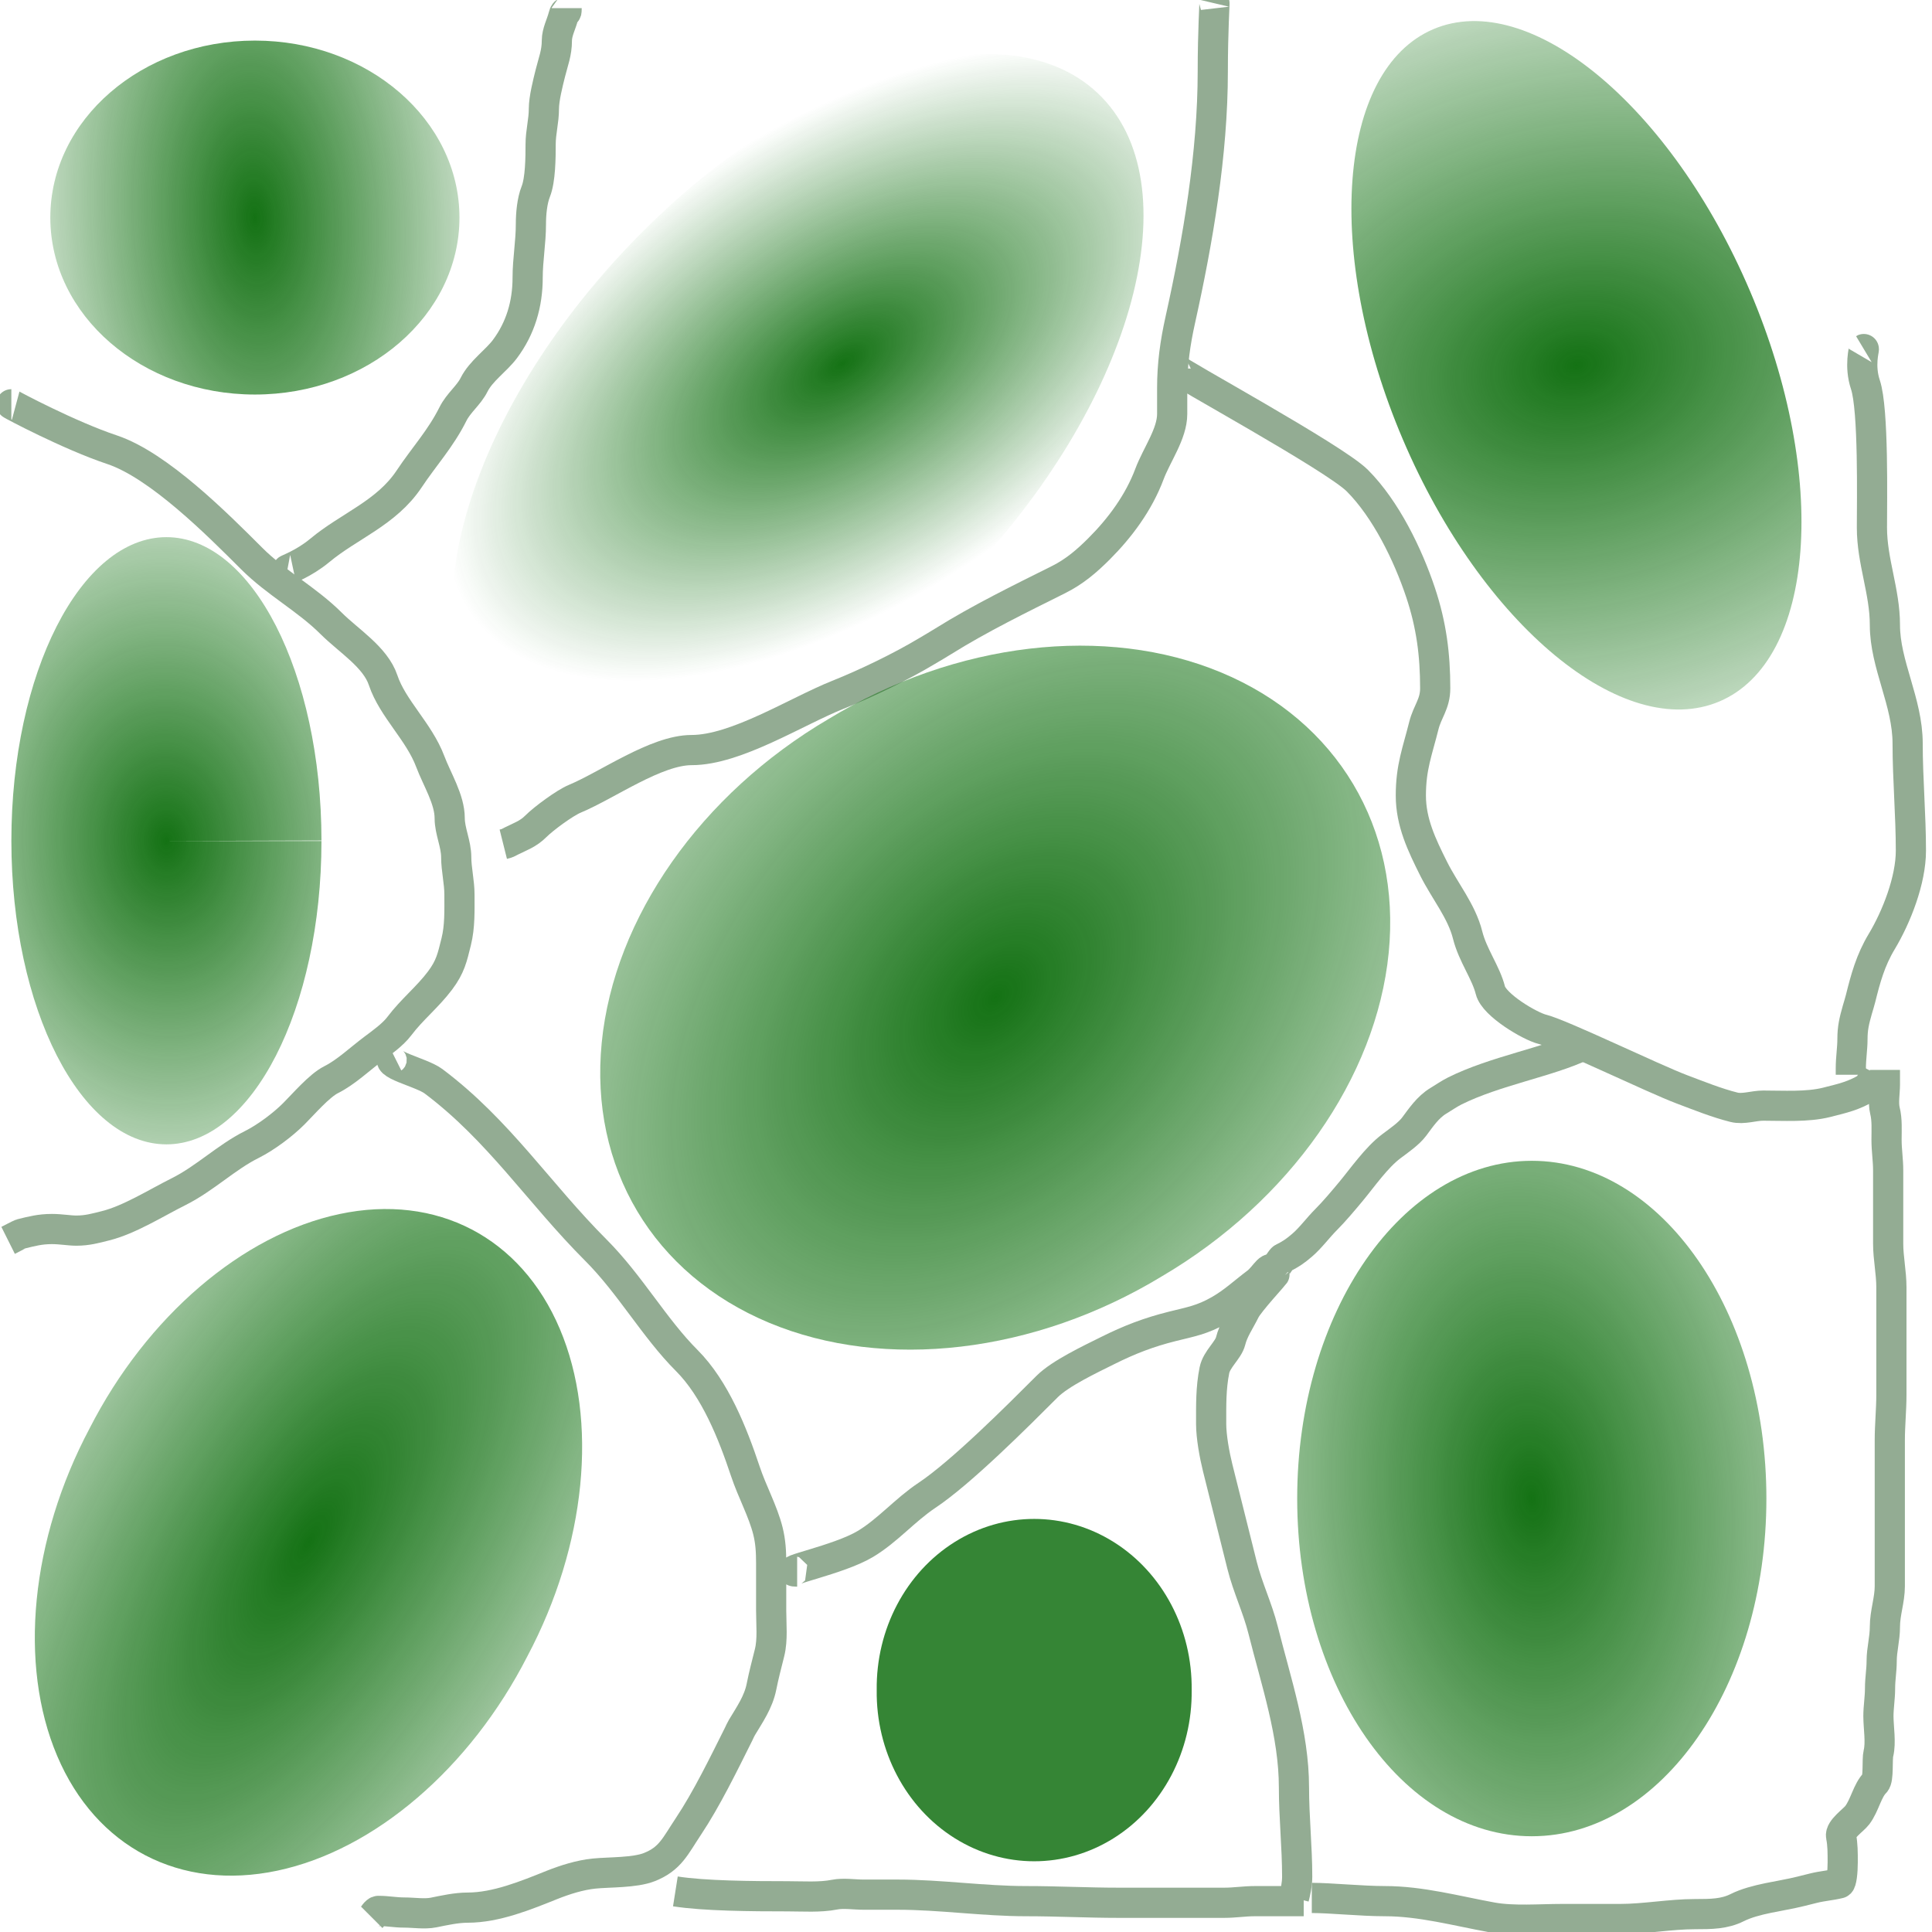
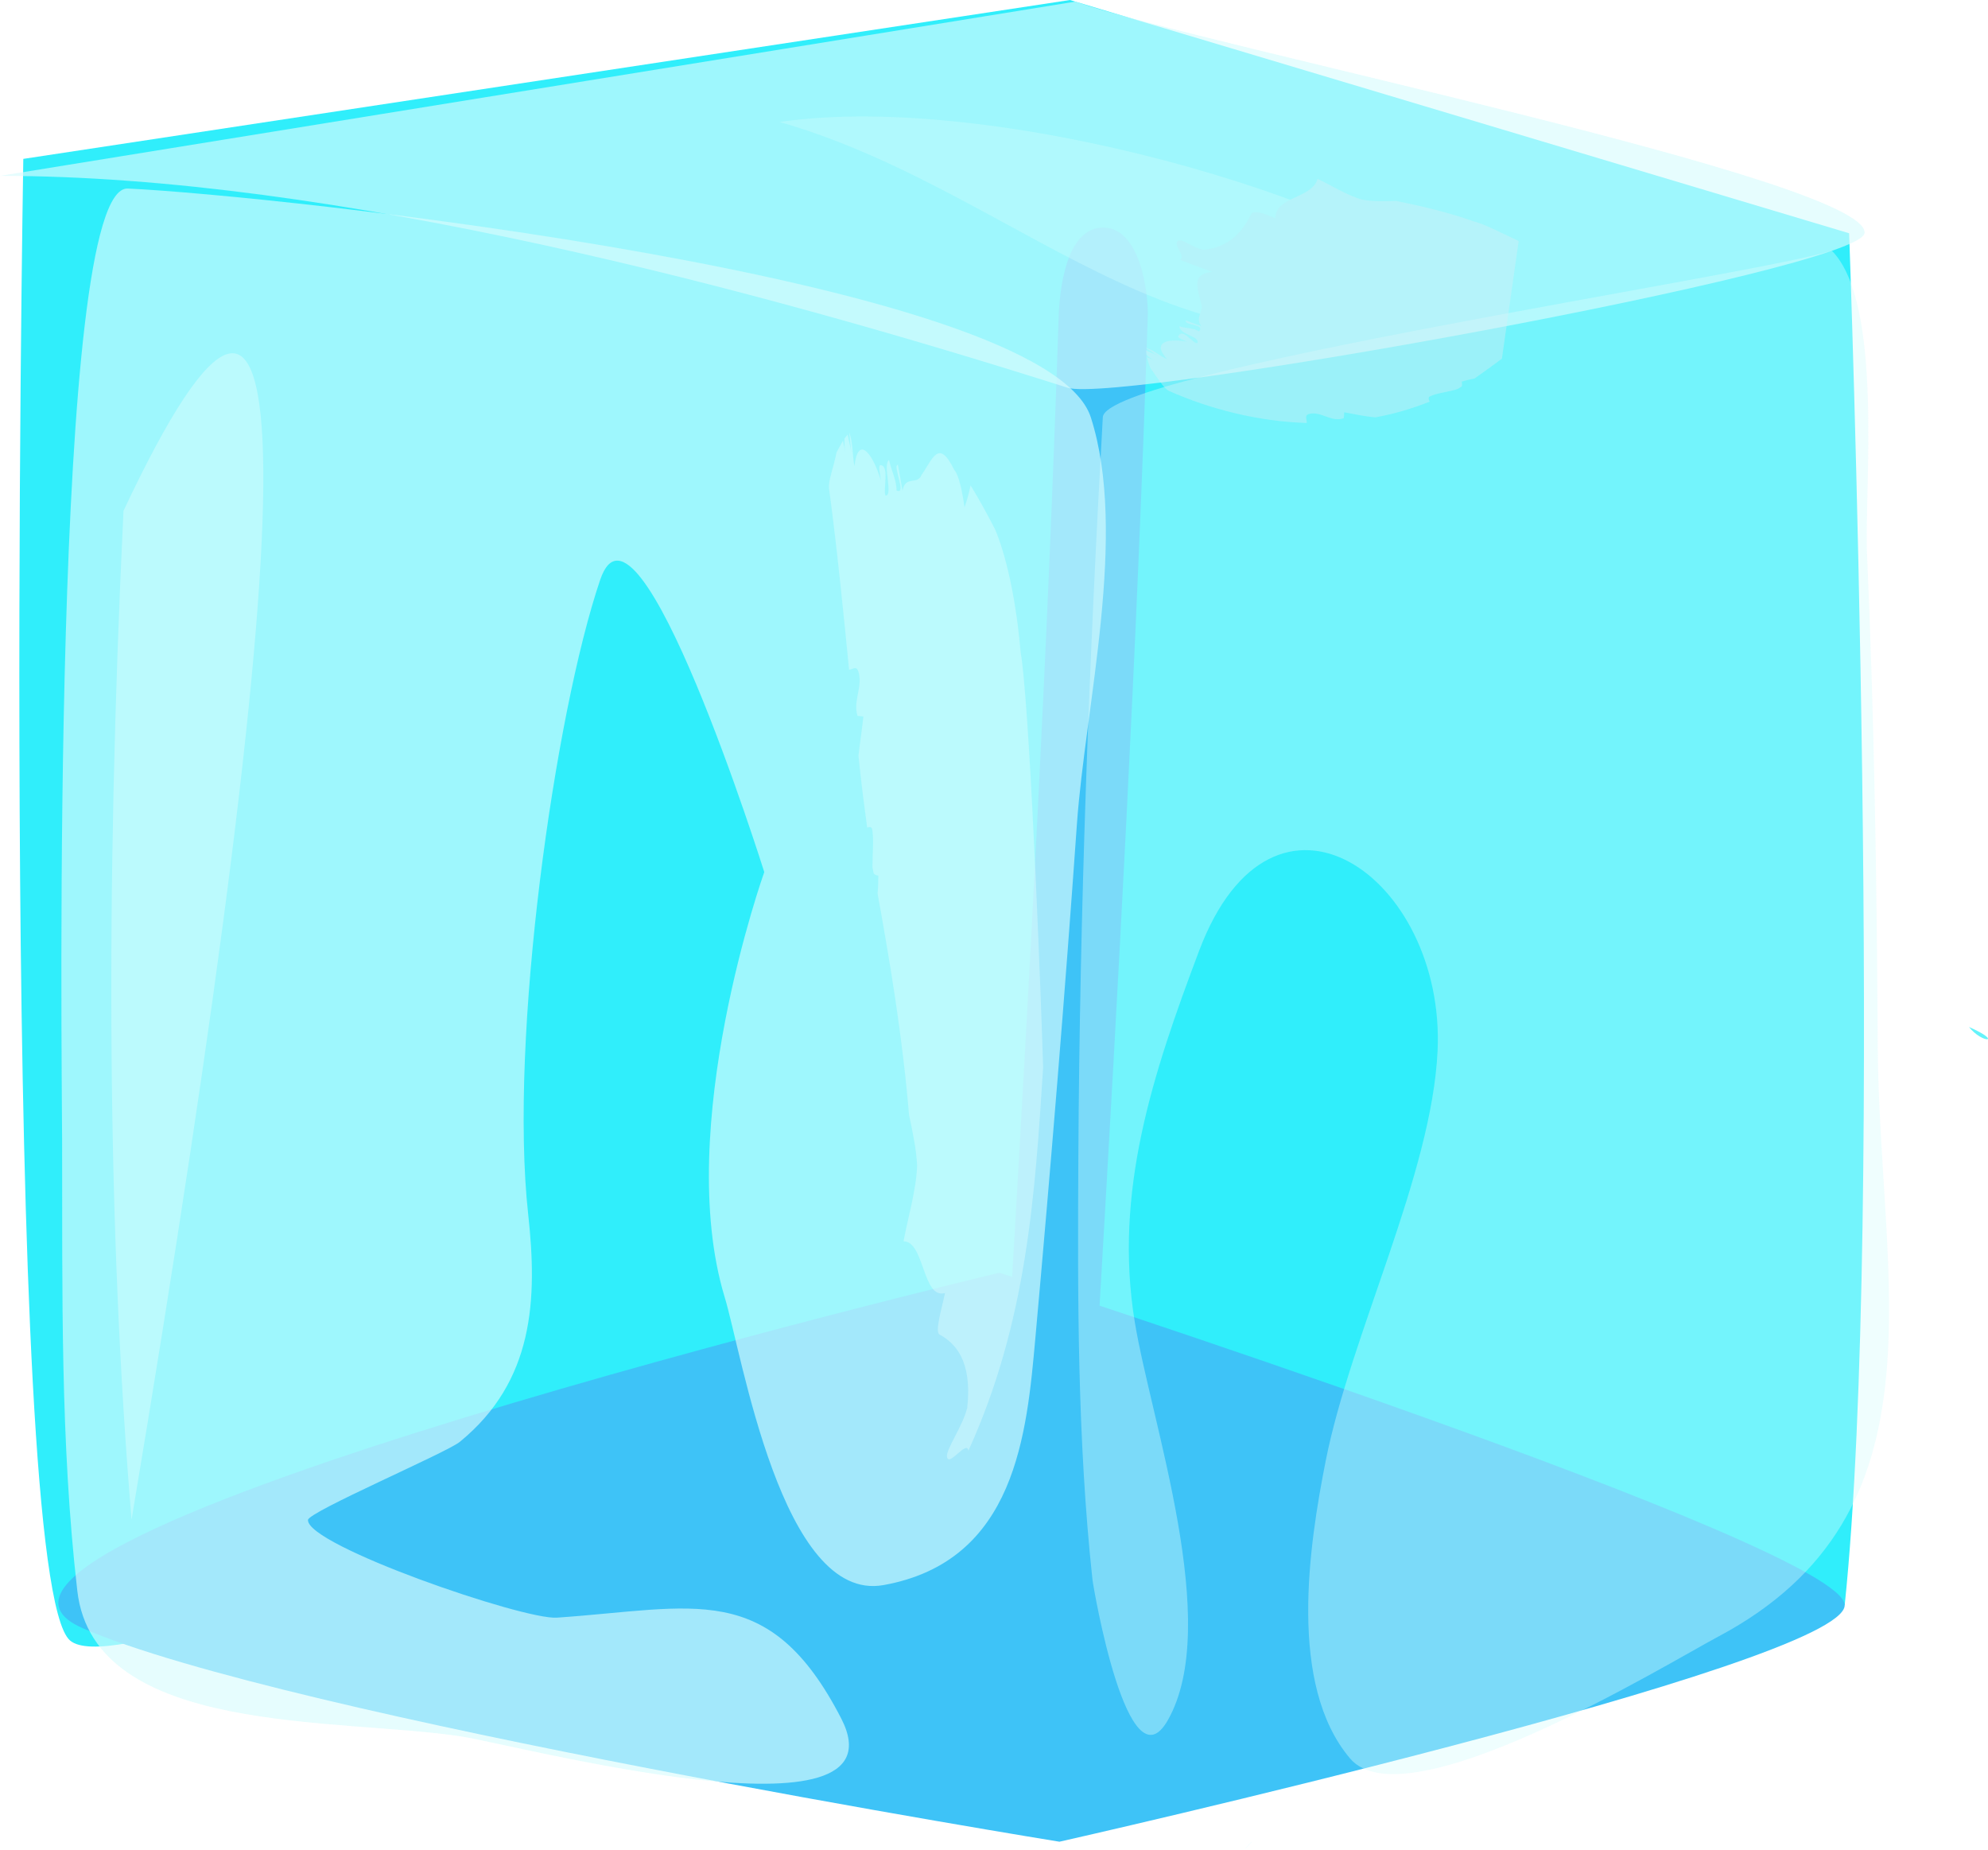
- <svg xmlns="http://www.w3.org/2000/svg" xmlns:xlink="http://www.w3.org/1999/xlink" version="1.0" width="64" height="64" id="svg3228">
-   <defs id="defs3230">
-     <linearGradient id="linearGradient3903">
-       <stop id="stop3905" style="stop-color:#006600;stop-opacity:1" offset="0" />
-       <stop id="stop3907" style="stop-color:#006600;stop-opacity:0" offset="1" />
-     </linearGradient>
-     <linearGradient id="linearGradient3895">
-       <stop id="stop3897" style="stop-color:#006600;stop-opacity:1" offset="0" />
-       <stop id="stop3899" style="stop-color:#006600;stop-opacity:0" offset="1" />
-     </linearGradient>
-     <linearGradient id="linearGradient3887">
-       <stop id="stop3889" style="stop-color:#006600;stop-opacity:1" offset="0" />
-       <stop id="stop3891" style="stop-color:#006600;stop-opacity:0" offset="1" />
-     </linearGradient>
-     <linearGradient id="linearGradient3879">
-       <stop id="stop3881" style="stop-color:#006600;stop-opacity:1" offset="0" />
-       <stop id="stop3883" style="stop-color:#006600;stop-opacity:0" offset="1" />
-     </linearGradient>
-     <linearGradient id="linearGradient3871">
-       <stop id="stop3873" style="stop-color:#006600;stop-opacity:1" offset="0" />
-       <stop id="stop3875" style="stop-color:#006600;stop-opacity:0" offset="1" />
-     </linearGradient>
-     <linearGradient id="linearGradient3863">
-       <stop id="stop3865" style="stop-color:#006600;stop-opacity:1" offset="0" />
-       <stop id="stop3867" style="stop-color:#006600;stop-opacity:0" offset="1" />
-     </linearGradient>
-     <linearGradient id="linearGradient3839">
-       <stop id="stop3841" style="stop-color:#006600;stop-opacity:1" offset="0" />
-       <stop id="stop3843" style="stop-color:#006600;stop-opacity:0" offset="1" />
-     </linearGradient>
-     <radialGradient cx="34.232" cy="23.038" r="7.825" fx="34.232" fy="23.038" id="radialGradient3847" xlink:href="#linearGradient3839" gradientUnits="userSpaceOnUse" gradientTransform="matrix(0.9772567,0.222919,-0.4222988,1.851319,10.5075,-28.23137)" />
-     <radialGradient cx="42.649" cy="47.032" r="12.908" fx="42.649" fy="47.032" id="radialGradient3869" xlink:href="#linearGradient3863" gradientUnits="userSpaceOnUse" gradientTransform="matrix(1.774752,-0.4329999,0.7832379,2.229365,-69.87942,-39.35252)" />
-     <radialGradient cx="5.271" cy="50.608" r="8.175" fx="5.271" fy="50.608" id="radialGradient3877" xlink:href="#linearGradient3871" gradientUnits="userSpaceOnUse" gradientTransform="matrix(1.744698,0.1067564,-0.2594603,4.240305,9.205873,-164.5493)" />
-     <radialGradient cx="4.249" cy="27.644" r="6.884" fx="4.249" fy="27.644" id="radialGradient3885" xlink:href="#linearGradient3879" gradientUnits="userSpaceOnUse" gradientTransform="matrix(2.162304,-4.6874986e-2,8.5761731e-2,2.202195,-7.309097,-33.03396)" />
-     <radialGradient cx="8.444" cy="7.207" r="6.776" fx="8.444" fy="7.207" id="radialGradient3893" xlink:href="#linearGradient3887" gradientUnits="userSpaceOnUse" gradientTransform="matrix(1.388729,-6.5526649e-2,0.1253318,2.656201,-4.185539,-11.3825)" />
-     <radialGradient cx="51.2" cy="15.22" r="5.539" fx="51.2" fy="15.22" id="radialGradient3901" xlink:href="#linearGradient3895" gradientUnits="userSpaceOnUse" gradientTransform="matrix(4.051428,0.7190558,-0.5272177,2.97054,-148.2088,-66.80761)" />
-     <radialGradient cx="49.076" cy="48.834" r="7.771" fx="49.076" fy="48.834" id="radialGradient3909" xlink:href="#linearGradient3903" gradientUnits="userSpaceOnUse" gradientTransform="matrix(1.982481,-0.1385195,0.2311035,3.307536,-59.50149,-105.8874)" />
-   </defs>
-   <g id="layer1">
-     <path d="M 9.519,18.877 C 9.487,18.871 10.057,18.68 10.595,18.232 C 11.571,17.419 12.8,16.996 13.553,15.866 C 14.059,15.106 14.592,14.54 15.005,13.714 C 15.19,13.344 15.53,13.095 15.704,12.746 C 15.934,12.287 16.435,11.951 16.726,11.563 C 17.237,10.881 17.479,10.078 17.479,9.197 C 17.479,8.603 17.587,8.029 17.587,7.422 C 17.587,7.094 17.624,6.657 17.748,6.346 C 17.904,5.956 17.909,5.208 17.909,4.787 C 17.909,4.364 18.017,4.019 18.017,3.603 C 18.017,3.27 18.15,2.747 18.232,2.42 C 18.327,2.039 18.447,1.752 18.447,1.345 C 18.447,1.065 18.598,0.795 18.662,0.538 C 18.727,0.28 18.77,0.537 18.77,0.269" id="path3295" style="fill:none;fill-rule:evenodd;stroke:#93ac93;stroke-width:1px;stroke-linecap:butt;stroke-linejoin:miter;stroke-opacity:1" />
-     <path d="M 40.229,0.108 C 40.241,0.057 40.175,1.01 40.175,2.366 C 40.175,5.093 39.683,7.966 39.099,10.595 C 38.928,11.364 38.83,12.072 38.83,12.854 C 38.83,13.141 38.83,13.427 38.83,13.714 C 38.83,14.371 38.319,15.061 38.077,15.704 C 37.722,16.651 37.104,17.484 36.41,18.178 C 36.004,18.584 35.598,18.934 35.066,19.2 C 33.795,19.835 32.452,20.49 31.247,21.244 C 31.07,21.355 30.889,21.459 30.709,21.566 C 29.832,22.093 28.681,22.647 27.751,23.018 C 26.372,23.57 24.386,24.847 22.911,24.847 C 21.733,24.847 20.13,26.006 19.039,26.461 C 18.711,26.597 18.005,27.117 17.748,27.375 C 17.495,27.628 17.232,27.713 16.941,27.859 C 16.803,27.928 16.832,27.926 16.672,27.966" id="path3297" style="fill:none;fill-rule:evenodd;stroke:#93ac93;stroke-width:1px;stroke-linecap:butt;stroke-linejoin:miter;stroke-opacity:1" />
-     <path d="M 13.069,35.012 C 12.615,35.239 13.954,35.514 14.36,35.818 C 16.526,37.443 17.858,39.532 19.738,41.412 C 20.871,42.545 21.678,43.998 22.75,45.069 C 23.689,46.009 24.273,47.487 24.686,48.726 C 24.921,49.431 25.272,50.051 25.439,50.716 C 25.526,51.067 25.546,51.393 25.546,51.792 C 25.546,52.311 25.546,52.831 25.546,53.351 C 25.546,53.808 25.601,54.315 25.492,54.75 C 25.395,55.138 25.304,55.479 25.224,55.879 C 25.122,56.387 24.831,56.802 24.578,57.224 C 24.537,57.292 24.506,57.367 24.471,57.439 C 23.968,58.444 23.408,59.597 22.803,60.504 C 22.363,61.165 22.205,61.572 21.513,61.849 C 21.029,62.042 20.181,62.014 19.684,62.064 C 19.213,62.111 18.71,62.271 18.286,62.44 C 17.429,62.783 16.439,63.193 15.489,63.193 C 15.116,63.193 14.708,63.285 14.36,63.355 C 14.065,63.414 13.693,63.355 13.392,63.355 C 13.082,63.355 12.843,63.301 12.531,63.301 C 12.452,63.301 12.358,63.474 12.316,63.516" id="path3299" style="fill:none;fill-rule:evenodd;stroke:#93ac93;stroke-width:1px;stroke-linecap:butt;stroke-linejoin:miter;stroke-opacity:1" />
-     <path d="M 26.407,52.061 C 25.763,52.061 27.774,51.681 28.666,51.146 C 29.412,50.698 29.968,50.027 30.709,49.533 C 31.841,48.778 33.686,46.932 34.689,45.929 C 35.126,45.493 36.12,45.025 36.679,44.746 C 37.423,44.374 38.059,44.132 38.83,43.939 C 39.446,43.785 39.821,43.727 40.39,43.402 C 40.859,43.134 41.202,42.806 41.627,42.487 C 41.92,42.267 42.107,41.771 42.218,42.218 C 42.221,42.229 41.38,43.142 41.25,43.402 C 41.053,43.797 40.856,44.065 40.766,44.424 C 40.69,44.73 40.303,45.022 40.229,45.392 C 40.11,45.983 40.121,46.543 40.121,47.166 C 40.121,47.595 40.233,48.204 40.336,48.618 C 40.602,49.683 40.866,50.737 41.143,51.845 C 41.328,52.588 41.66,53.269 41.842,53.997 C 42.27,55.707 42.864,57.441 42.864,59.213 C 42.864,60.19 42.971,61.185 42.971,62.171 C 42.971,62.435 42.908,62.694 42.864,62.871" id="path3301" style="fill:none;fill-rule:evenodd;stroke:#93ac93;stroke-width:1px;stroke-linecap:butt;stroke-linejoin:miter;stroke-opacity:1" />
-     <path d="M 38.938,12.208 C 38.938,12.295 44.2,15.158 44.961,15.919 C 45.909,16.867 46.642,18.38 47.059,19.63 C 47.418,20.708 47.543,21.686 47.543,22.803 C 47.543,23.322 47.285,23.565 47.166,24.04 C 46.955,24.887 46.736,25.41 46.736,26.353 C 46.736,27.241 47.098,27.991 47.489,28.773 C 47.864,29.522 48.42,30.184 48.618,30.978 C 48.785,31.645 49.224,32.218 49.371,32.807 C 49.494,33.295 50.679,33.994 51.092,34.097 C 51.732,34.257 54.784,35.737 55.718,36.087 C 56.286,36.301 56.87,36.537 57.439,36.679 C 57.749,36.757 58.092,36.625 58.407,36.625 C 59.076,36.625 59.866,36.677 60.504,36.518 C 61.069,36.376 61.411,36.296 61.849,36.034 C 61.943,35.977 62.069,35.647 62.118,35.55" id="path3303" style="fill:none;fill-rule:evenodd;stroke:#93ac93;stroke-width:1px;stroke-linecap:butt;stroke-linejoin:miter;stroke-opacity:1" />
-     <path d="M 61.741,11.563 C 61.761,11.551 61.584,12.114 61.795,12.746 C 62.069,13.569 62.01,16.579 62.01,17.479 C 62.01,18.599 62.44,19.586 62.44,20.706 C 62.44,22.017 63.193,23.25 63.193,24.632 C 63.193,25.806 63.301,26.998 63.301,28.182 C 63.301,29.158 62.825,30.374 62.333,31.193 C 61.959,31.816 61.799,32.414 61.634,33.076 C 61.602,33.202 61.562,33.327 61.526,33.452 C 61.422,33.817 61.365,34.06 61.365,34.42 C 61.365,34.731 61.311,35.052 61.311,35.388 C 61.311,35.46 61.311,35.532 61.311,35.603" id="path3305" style="fill:none;fill-rule:evenodd;stroke:#93ac93;stroke-width:1px;stroke-linecap:butt;stroke-linejoin:miter;stroke-opacity:1" />
-     <path d="M 22.373,62.655 C 23.33,62.806 24.917,62.817 26.084,62.817 C 26.599,62.817 27.164,62.859 27.644,62.763 C 27.937,62.704 28.31,62.763 28.612,62.763 C 28.988,62.763 29.365,62.763 29.741,62.763 C 31.141,62.763 32.584,62.978 33.99,62.978 C 35.024,62.978 36.034,63.032 37.055,63.032 C 37.378,63.032 37.701,63.032 38.024,63.032 C 38.418,63.032 38.812,63.032 39.207,63.032 C 39.655,63.032 40.103,63.032 40.551,63.032 C 40.913,63.032 41.209,62.978 41.573,62.978 C 41.842,62.978 42.111,62.978 42.38,62.978 C 42.649,62.978 42.918,62.978 43.187,62.978" id="path3309" style="fill:none;fill-rule:evenodd;stroke:#93ac93;stroke-width:1px;stroke-linecap:butt;stroke-linejoin:miter;stroke-opacity:1" />
-     <path d="M 43.455,62.871 C 44.073,62.871 45.105,62.978 45.876,62.978 C 47.073,62.978 48.249,63.302 49.425,63.516 C 50.135,63.645 51.013,63.57 51.738,63.57 C 52.383,63.57 53.029,63.57 53.674,63.57 C 54.476,63.57 55.34,63.408 56.148,63.408 C 56.69,63.408 57.122,63.405 57.546,63.193 C 58.145,62.894 58.986,62.82 59.644,62.655 C 59.787,62.62 59.931,62.584 60.074,62.548 C 60.37,62.474 60.653,62.457 60.934,62.387 C 61.006,62.369 61.042,61.996 61.042,61.687 C 61.042,61.384 61.044,61.106 60.988,60.827 C 60.943,60.599 61.4,60.296 61.526,60.128 C 61.778,59.792 61.853,59.317 62.118,59.052 C 62.24,58.93 62.176,58.28 62.225,58.084 C 62.315,57.724 62.225,57.221 62.225,56.847 C 62.225,56.557 62.279,56.237 62.279,55.933 C 62.279,55.602 62.333,55.342 62.333,55.018 C 62.333,54.645 62.44,54.288 62.44,53.889 C 62.44,53.427 62.602,53.002 62.602,52.545 C 62.602,52.168 62.602,51.792 62.602,51.415 C 62.602,50.913 62.602,50.411 62.602,49.909 C 62.602,49.174 62.602,48.439 62.602,47.704 C 62.602,47.214 62.655,46.699 62.655,46.198 C 62.655,45.427 62.655,44.657 62.655,43.886 C 62.655,43.473 62.655,43.061 62.655,42.649 C 62.655,42.152 62.548,41.678 62.548,41.197 C 62.548,40.748 62.548,40.3 62.548,39.852 C 62.548,39.494 62.548,39.135 62.548,38.776 C 62.548,38.422 62.494,38.108 62.494,37.755 C 62.494,37.428 62.518,37.095 62.44,36.787 C 62.377,36.534 62.44,36.189 62.44,35.926 C 62.44,35.765 62.44,35.603 62.44,35.442" id="path3311" style="fill:none;fill-rule:evenodd;stroke:#93ac93;stroke-width:1px;stroke-linecap:butt;stroke-linejoin:miter;stroke-opacity:1" />
-     <path d="M 52.437,34.635 C 51.282,35.186 49.527,35.472 48.188,36.141 C 48.001,36.235 47.83,36.356 47.65,36.464 C 47.297,36.676 47.067,37.027 46.844,37.324 C 46.669,37.557 46.341,37.782 46.091,37.97 C 45.596,38.341 45.129,39.016 44.746,39.476 C 44.491,39.782 44.189,40.14 43.939,40.39 C 43.657,40.672 43.421,41.003 43.133,41.25 C 42.904,41.447 42.755,41.547 42.487,41.681 C 42.456,41.696 42.337,41.881 42.326,41.896" id="path3313" style="fill:none;fill-rule:evenodd;stroke:#93ac93;stroke-width:1px;stroke-linecap:butt;stroke-linejoin:miter;stroke-opacity:1" />
-     <path d="M 0.376,13.392 C 0.353,13.392 2.294,14.425 3.711,14.897 C 5.259,15.414 7.217,17.382 8.336,18.501 C 9.151,19.316 10.169,19.85 10.971,20.652 C 11.547,21.227 12.437,21.767 12.692,22.534 C 13.005,23.471 13.883,24.24 14.252,25.224 C 14.477,25.822 14.897,26.478 14.897,27.106 C 14.897,27.532 15.113,27.954 15.113,28.397 C 15.113,28.789 15.22,29.22 15.22,29.634 C 15.22,30.167 15.238,30.69 15.113,31.193 C 14.981,31.721 14.924,32.019 14.575,32.484 C 14.169,33.025 13.638,33.447 13.23,33.99 C 13.018,34.273 12.634,34.545 12.37,34.743 C 11.912,35.086 11.455,35.523 10.971,35.765 C 10.576,35.963 10.054,36.575 9.734,36.894 C 9.373,37.256 8.81,37.679 8.336,37.916 C 7.49,38.339 6.793,39.037 5.916,39.476 C 5.171,39.848 4.29,40.407 3.496,40.605 C 3.161,40.689 2.893,40.766 2.528,40.766 C 2.296,40.766 2.018,40.713 1.721,40.713 C 1.323,40.713 1.041,40.789 0.699,40.874 C 0.66,40.884 0.305,41.071 0.269,41.089" id="path3317" style="fill:none;fill-rule:evenodd;stroke:#93ac93;stroke-width:1px;stroke-linecap:butt;stroke-linejoin:miter;stroke-opacity:1" />
+ <svg xmlns="http://www.w3.org/2000/svg" version="1.1" width="223.172" height="207.594" viewBox="0 0 223.172 207.594" overflow="visible" enable-background="new 0 0 223.172 207.594" xml:space="preserve">
+   <g id="Layer_1">
+     <path fill="#30EEFB" d="M120.114,0l87.468,26.181c0,0,4.063,110.195-0.497,153.982   c-35.536-10.849-97.054-35.83-97.054-35.83S15.817,190.963,7.862,184.125   c-7.956-6.839-5.246-166.292-5.246-166.292L120.114,0z" />
+     <path fill="#65F3FA" d="M221.037,115.265C224.952,116.988,222.578,117.215,221.037,115.265L221.037,115.265z" />
+     <path fill="#65F3FA" d="M205.838,178.847C205.838,178.83,205.833,178.833,205.838,178.847" />
+     <line fill="none" stroke="#65F3FA" x1="140.166" y1="207.091" x2="140.169" y2="207.094" />
+     <g>
+       <g>
+         <path fill="none" d="M123.846,35.543c-1.501,46-2.886,67.857-5.455,111.796" />
+         <path fill="#3EC3F7" d="M118.846,35.543c-1.225,37.3-3.275,74.541-5.455,111.796     c-0.165,2.824,0.942,10,5,10c4.281,0,4.834-7.168,5-10c2.18-37.255,4.23-74.496,5.455-111.796     c0.093-2.829-0.894-10-5-10C119.614,25.543,118.939,32.709,118.846,35.543L118.846,35.543z" />
+       </g>
+     </g>
+     <path opacity="0.65" fill="#D8FCFD" d="M120.719,0.182c14.712,5.041,88.983,20.008,88.597,25.959   c-0.272,4.16-83.743,19.195-89.453,17.382C84.811,32.391,37.313,19.715,0,19.741L120.719,0.182z" />
+     <path fill="#3EC3F7" d="M112.187,142.848c0,0,94.897,30.631,94.897,37.315s-88.151,26.546-88.151,26.546   S32.062,192.661,9.304,182.754C-13.453,172.848,112.187,142.848,112.187,142.848z" />
+     <g opacity="0.4">
+       <path fill-rule="evenodd" clip-rule="evenodd" fill="#D8FCFD" d="M205.641,28.137    c-9.263,2.875-81.551,13.565-81.839,18.685c-1.554,27.631-2.59,55.317-2.746,82.991    c-0.089,15.789-0.115,31.726,1.581,47.448c0.106,0.981,3.996,23.657,8.46,15.812    c6.126-10.77-1.87-33.443-3.712-44.724c-2.376-14.574,2.014-27.809,7.218-41.611    c8.332-22.097,27.691-8.31,26.778,11.218c-0.65,13.904-9.771,31.887-12.565,46.042    c-1.852,9.384-4.277,25.074,2.739,33.364c6.226,7.356,35.447-10.541,41.358-13.686    c26.004-13.831,18.036-39.941,17.886-66.205c-0.104-18.419-0.388-36.846-1.205-55.248    C209.271,54.917,211.467,34.025,205.641,28.137" />
+     </g>
+     <g opacity="0.4">
+       <path fill-rule="evenodd" clip-rule="evenodd" fill="#CAFCFC" d="M87.514,13.689    c28.326,8.13,47.383,33.42,77.751,19.357C152.879,22.249,111.511,10.197,87.514,13.689z" />
+       <g>
+         <path fill="none" d="M87.514,13.689c28.326,8.13,47.383,33.42,77.751,19.357     C152.879,22.249,111.511,10.197,87.514,13.689z" />
+         <g>
+           <path fill="#D6EEF4" d="M146.698,47.477c0.015-0.404-0.265-0.806,0.184-0.996      c1.385-0.417,2.563,0.981,3.971,0.453l0.054-0.659c1.103,0.198,2.277,0.463,3.476,0.571      c2.125-0.383,4.179-0.998,6.118-1.767c-0.116-0.215-0.197-0.419-0.024-0.56      c0.767-0.411,1.988-0.483,3.14-0.851l0.466-0.286c0.082-0.179,0.038-0.407,0.011-0.546      c0.518-0.162,0.993-0.267,1.44-0.354l1.821-1.302l0.896-0.661l0.223-0.166l0.111-0.083      l0.014-0.01l0.003-0.002c0.841-5.888-1.875,13.175,1.885-13.2l-0.009-0.004l-0.034-0.017      l-0.069-0.034l-0.554-0.271c-1.471-0.672-2.967-1.497-4.394-1.892      c-2.884-1.025-5.74-1.679-8.657-2.284c-1.363,0.032-2.703,0.078-3.858-0.152      c-1.653-0.452-3.498-1.627-5.005-2.331c-0.607,2.218-4.698,1.953-4.742,4.413      c-0.975-0.402-2.439-1.021-2.729-0.419c-0.859,1.778-2.351,3.671-5.269,3.974      c-1.076-0.076-2.411-1.302-2.885-1.021c-0.737,0.444,0.931,1.695,0.189,2.138      c7.201,2.849,14.57,4.701,20.869,8.101c0.716,0.041,1.986,0.59,3.618,1.396      c0.451,0.198,0.702,0.425,1.093,0.652l0.558,0.351l0.288,0.18l0.146,0.091l0.073,0.046      l0.037,0.023l0.019,0.011l0.01,0.006l0.005,0.003c-0.474,3.342,4.147-29.096,2.188-15.363      c-0.993,0.466-2.039,1.068-3.123,1.458c-4.314,1.882-8.961,2.238-10.834,1.973l-0.341,0.037      c-2.051-0.144-4.535-0.291-6.551,0.168c-0.951,0.35-1.985,0.79-3.051,1.135l0.853,1.416      c-0.92-0.313-1.831-0.603-2.312-0.322c-2.293,0.288-1.563,1.74-1.193,3.513      c0.399,0.844-0.737,1.611,0.033,2.557c-0.699-0.22-1.031-0.376-1.72-0.628      c-0.283,0.607,2.243,0.368,1.454,1.231c-0.615-0.429-1.481-0.316-2.181-0.572      c-0.039,0.925,2.349,1.116,2.004,1.893c-0.476,0.103-1.659-1.769-2.137-0.775      c-0.097,0.198,0.613,0.464,0.969,0.599c-2.309-0.388-3.917,0.104-2.238,1.958      c-0.73-0.264-1.561-1.091-2.367-1.223l-0.001,0.019c0.361,0.173,0.931,0.625,1.274,0.768      l-1.264-0.531l0.063,0.508c0.274,0.245,0.562,0.465,0.893,0.606l-0.847-0.356      c0.09,0.412,0.221,0.824,0.386,1.228c0.778,1.056,1.528,2.347,2.108,2.572      C135.869,45.93,141.213,47.299,146.698,47.477z" />
+         </g>
+       </g>
+     </g>
+     <path opacity="0.5" fill-rule="evenodd" clip-rule="evenodd" fill="#D8FCFD" d="M14.768,170.567   c-2.69-32.139-2.992-69.885-0.906-113.23C34.488,13.459,34.79,51.206,14.768,170.567z" />
+     <g opacity="0.65">
+       <path fill-rule="evenodd" clip-rule="evenodd" fill="#D8FCFD" d="M122.458,46.85    c-5.021-15.644-91.761-24.94-108.113-25.689c-8.698-0.397-7.396,97.788-7.373,106.815    c0.043,16.795-0.224,33.861,1.708,50.584c1.888,16.355,29.484,14.197,43.177,16.346    c6.25,0.982,50.115,12.594,42.575-2.037c-8.083-15.686-16.54-12.352-31.928-11.307    c-3.782,0.256-28.068-8.113-27.929-10.965c0.044-0.914,15.562-7.557,17.037-8.762    c8.351-6.824,8.73-15.994,7.682-25.547c-2.173-19.814,2.988-56.215,8.082-71.209    c4.214-12.404,18.42,32.799,18.42,32.799s-10.236,28.687-4.436,47.74    c1.93,6.338,6.407,34.35,17.832,32.287c14.877-2.686,16.075-17.037,17.043-27.783    c1.728-19.199,3.308-38.414,4.66-57.639C121.83,79.22,126.643,59.89,122.458,46.85" />
+     </g>
+     <g opacity="0.45">
+       <g>
+         <path fill="none" d="M100.765,47.061c6.03,21.684,12.06,81.318-2.008,113.068" />
+         <g>
+           <path fill="#DDFCFD" d="M95.317,75.173c0.403-0.033,0.762-0.443,1.013,0.103      c0.607,1.744-0.609,3.322-0.069,5.074l0.661,0.068c-0.15,1.415-0.38,2.89-0.551,4.386      c0.261,2.71,0.615,5.403,0.979,8.089c0.235-0.082,0.453-0.127,0.55,0.139      c0.216,1.115,0.045,2.683,0.038,4.297l0.14,0.707c0.147,0.179,0.379,0.22,0.521,0.245      c0.002,0.73-0.025,1.383-0.087,1.984c1.427,7.893,2.786,15.993,3.536,24.889      c0.408,1.898,0.815,3.822,0.903,5.652c-0.07,2.684-1.06,5.977-1.521,8.52      c2.36-0.016,2.117,6.529,4.657,5.799c-0.365,1.766-1.176,4.363-0.608,4.668      c1.71,0.922,3.69,2.883,3.105,8.195c-0.476,2.031-2.379,4.662-2.278,5.486      c0.153,1.311,2.242-1.943,2.403-0.643c6.577-14.461,7.475-28.695,8.391-43.012      c-0.139-5.057-1.328-37.547-2.406-45.857l-0.117-0.752c-0.373-4.552-1.312-10.054-2.845-13.749      c-0.858-1.673-1.76-3.331-2.772-4.985c-0.193,0.899-0.422,1.729-0.686,2.453      c-0.252-1.796-0.625-3.606-1.16-4.206c-1.754-3.597-2.426-1.161-3.667,0.587      c-0.46,1.166-1.777,0.006-2.133,1.737c-0.205-1.148-0.308-1.725-0.511-2.88      c-0.666,0.009,1.057,3.457-0.155,2.88c0.01-1.145-0.612-2.3-0.847-3.43      c-0.75,0.578,0.498,4.003-0.384,4c-0.324-0.56,0.503-3.431-0.606-3.411      c-0.218,0.004-0.019,1.141,0.082,1.708c-1.06-3.415-2.604-4.906-2.972-1.619      c-0.23-1.051-0.156-2.652-0.577-3.727l-0.015,0.013c0.104,0.565,0.124,1.578,0.237,2.091      l-0.414-1.902l-0.356,0.449c-0.013,0.503,0,0.999,0.106,1.489l-0.273-1.254l-0.72,1.313      c-0.309,1.636-0.966,3.235-0.842,4.072C93.96,61.461,94.641,68.345,95.317,75.173z" />
+         </g>
+       </g>
+     </g>
  </g>
-   <g id="layer3">
-     <path d="M 42.057,24.202 A 7.825,14.467 0 1 1 26.407,24.202 A 7.825,14.467 0 1 1 42.057,24.202 z" transform="matrix(0.7272138,0.6864111,-0.6864111,0.7272138,18.15198,-27.49025)" id="path3837" style="opacity:0.92;fill:url(#radialGradient3847);fill-opacity:1;stroke:#93ac93;stroke-width:0;stroke-miterlimit:4;stroke-dasharray:none;stroke-opacity:1" />
-     <path d="M 55.556,47.032 A 12.908,13.687 0 1 1 29.741,47.032 A 12.908,13.687 0 1 1 55.556,47.032 z" transform="matrix(0.4271445,0.7155362,-0.8586434,0.5125734,55.13455,-21.57529)" id="path3849" style="opacity:0.92;fill:url(#radialGradient3869);fill-opacity:1;stroke:#93ac93;stroke-width:0;stroke-miterlimit:4;stroke-dasharray:none;stroke-opacity:1" />
-     <path d="M 11.133,27.644 A 6.884,10.057 0 1 1 11.133,27.628 L 4.249,27.644 z" transform="matrix(0.7460937,0,0,1,2.342647,0.2151261)" id="path3851" style="opacity:0.92;fill:url(#radialGradient3885);fill-opacity:1;stroke:#93ac93;stroke-width:0;stroke-miterlimit:4;stroke-dasharray:none;stroke-opacity:1" />
-     <path d="M 15.22,7.207 A 6.776,5.862 0 1 1 1.667,7.207 A 6.776,5.862 0 1 1 15.22,7.207 z" id="path3853" style="opacity:0.92;fill:url(#radialGradient3893);fill-opacity:1;stroke:#93ac93;stroke-width:0;stroke-miterlimit:4;stroke-dasharray:none;stroke-opacity:1" />
-     <path d="M 57.453,15.22 A 6.253,12.101 0 1 1 44.947,15.22 A 6.253,12.101 0 1 1 57.453,15.22 z" transform="matrix(0.9201027,-0.3916771,0.3916771,0.9201027,-0.8488024,18.15059)" id="path3855" style="opacity:0.92;fill:url(#radialGradient3901);fill-opacity:1;stroke:#93ac93;stroke-width:0;stroke-miterlimit:4;stroke-dasharray:none;stroke-opacity:1" />
-     <path d="M 13.445,50.608 A 8.175,11.563 0 1 1 -2.904,50.608 A 8.175,11.563 0 1 1 13.445,50.608 z" transform="matrix(0.8868136,0.4621273,-0.4621273,0.8868136,28.93198,3.776534)" id="path3857" style="opacity:0.92;fill:url(#radialGradient3877);fill-opacity:1;stroke:#93ac93;stroke-width:0;stroke-miterlimit:4;stroke-dasharray:none;stroke-opacity:1" />
-     <path d="M 37.109,56.148 A 5.217,5.593 0 1 1 26.676,56.148 A 5.217,5.593 0 1 1 37.109,56.148 z" transform="translate(2.366387,-0.1613445)" id="path3859" style="opacity:0.92;fill:#006600;fill-opacity:0.857;stroke:#93ac93;stroke-width:0;stroke-miterlimit:4;stroke-dasharray:none;stroke-opacity:1" />
-     <path d="M 56.847,48.834 A 7.771,11.187 0 1 1 41.304,48.834 A 7.771,11.187 0 1 1 56.847,48.834 z" transform="translate(1.667227,0.8067227)" id="path3861" style="opacity:0.92;fill:url(#radialGradient3909);fill-opacity:1;stroke:#93ac93;stroke-width:0;stroke-miterlimit:4;stroke-dasharray:none;stroke-opacity:1" />
-   </g>
+   <g id="Layer_2">
+ </g>
</svg>
